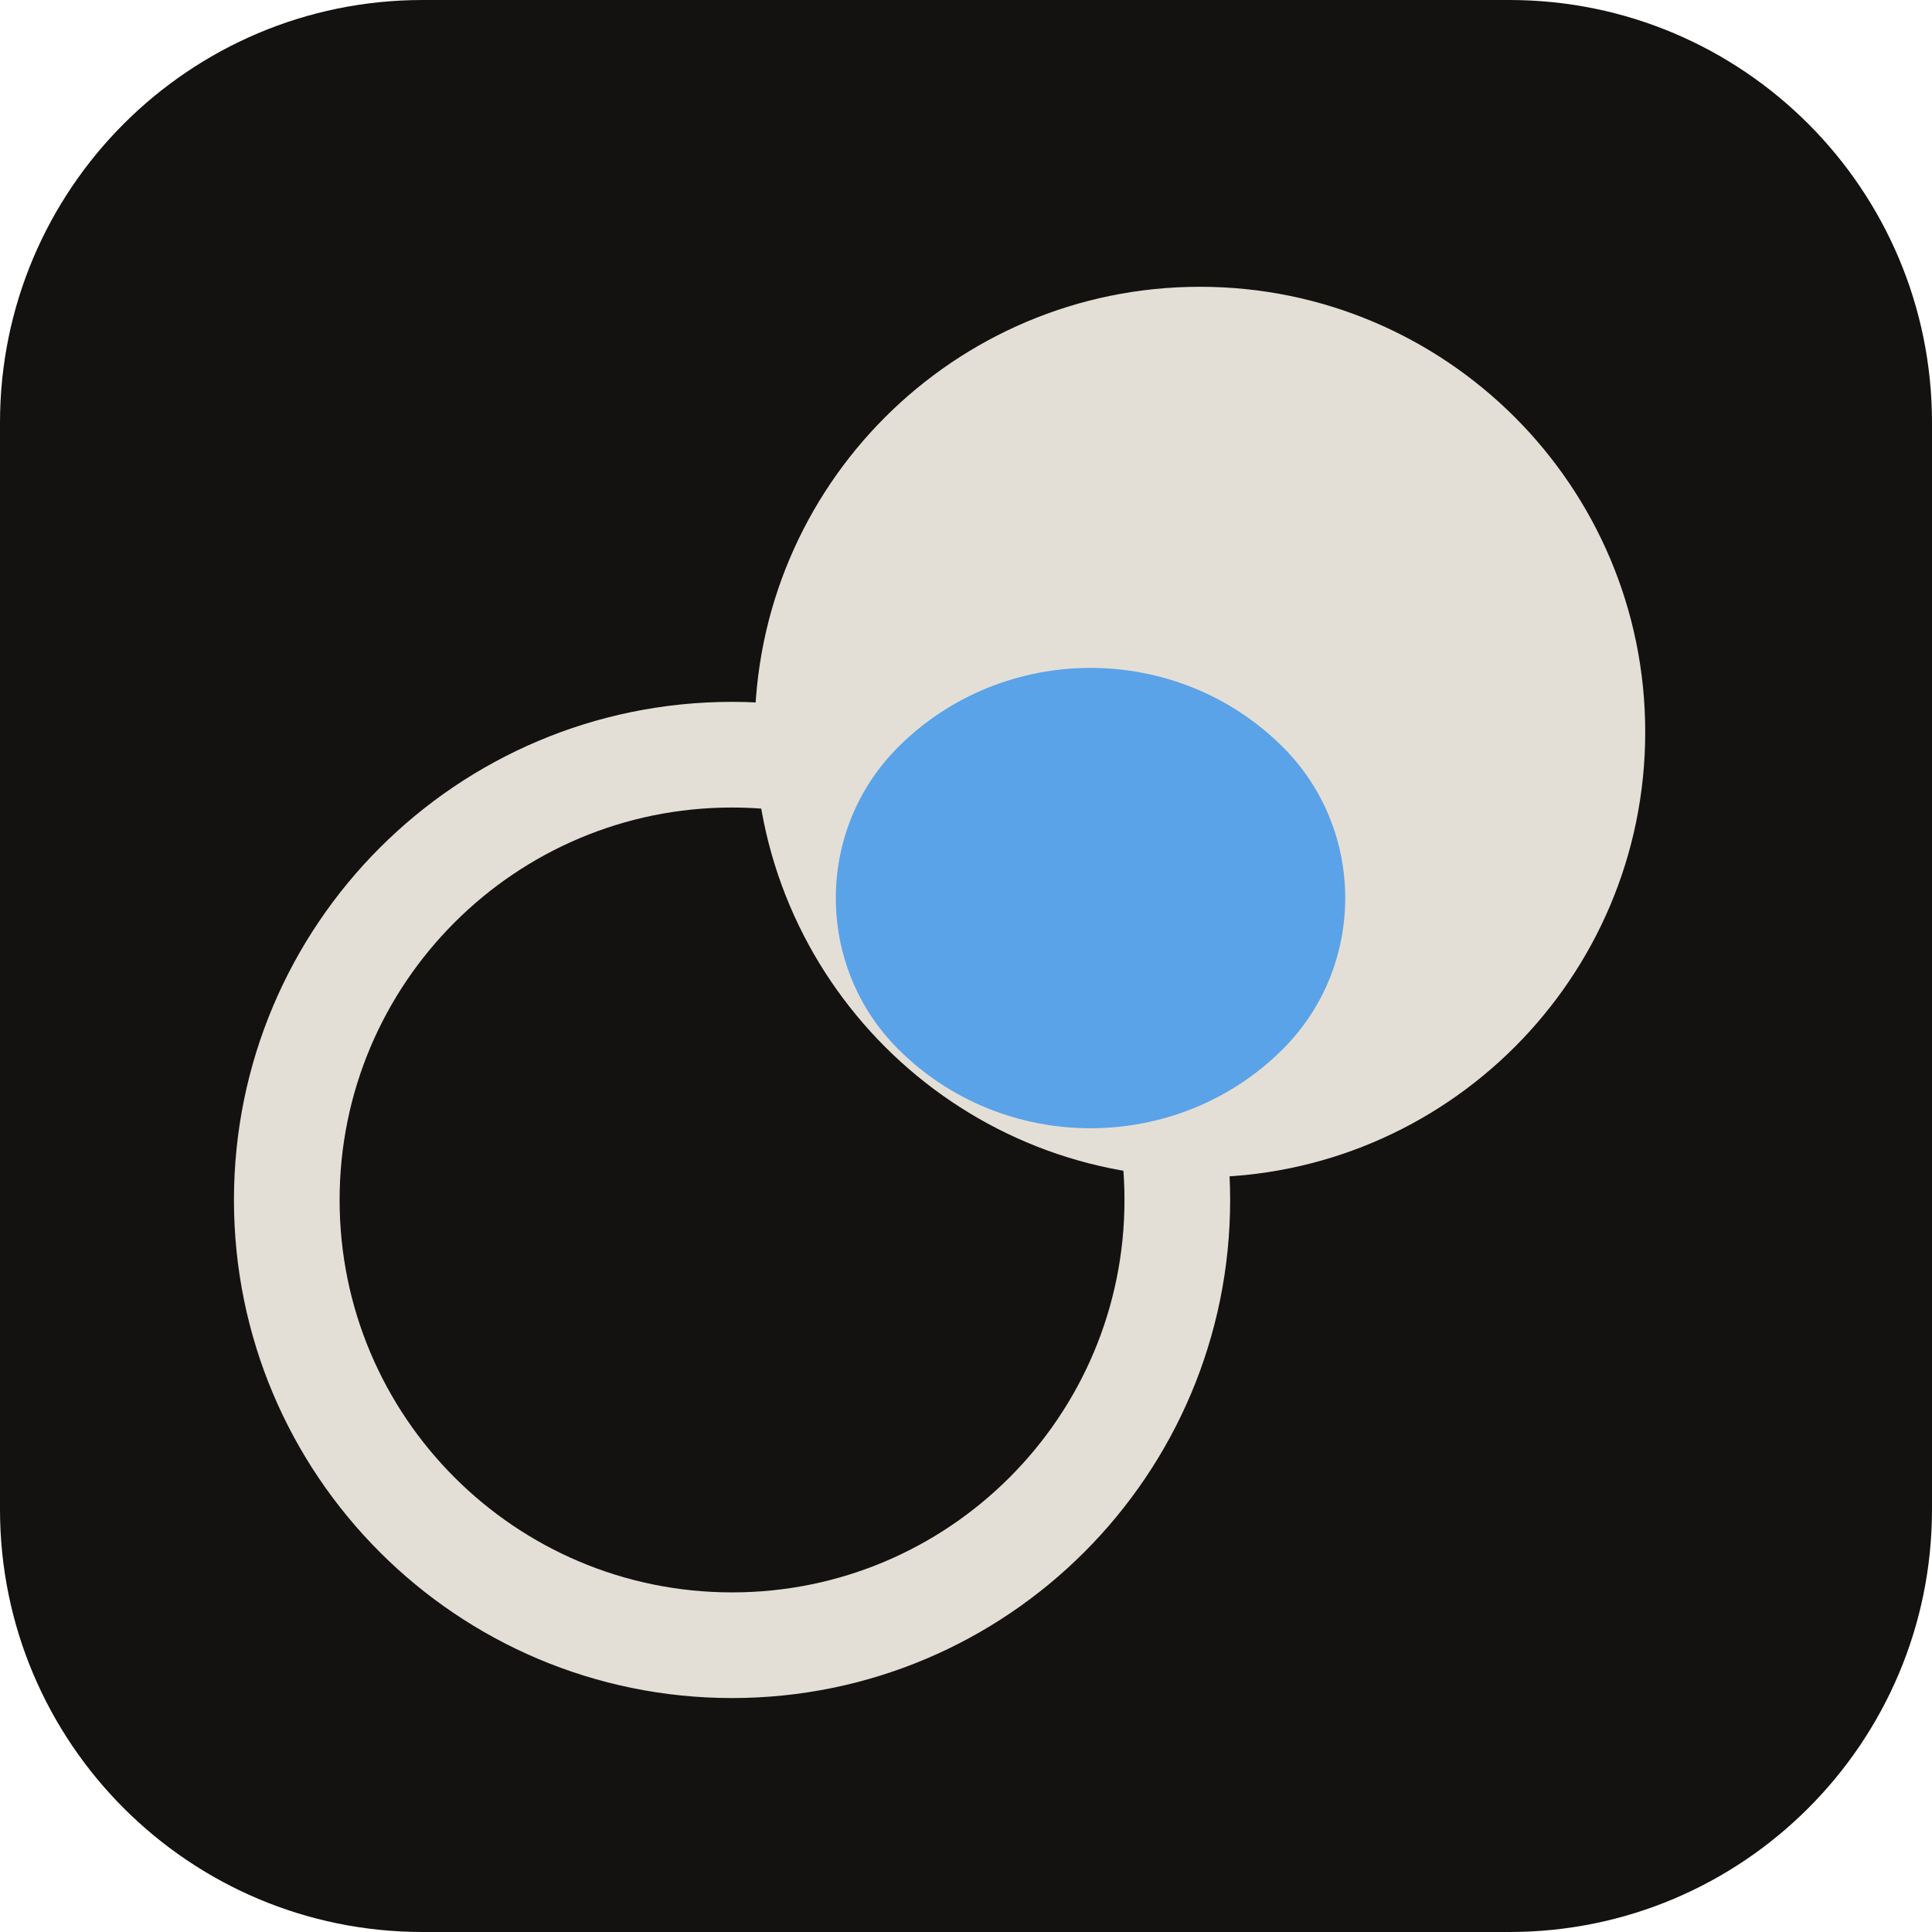
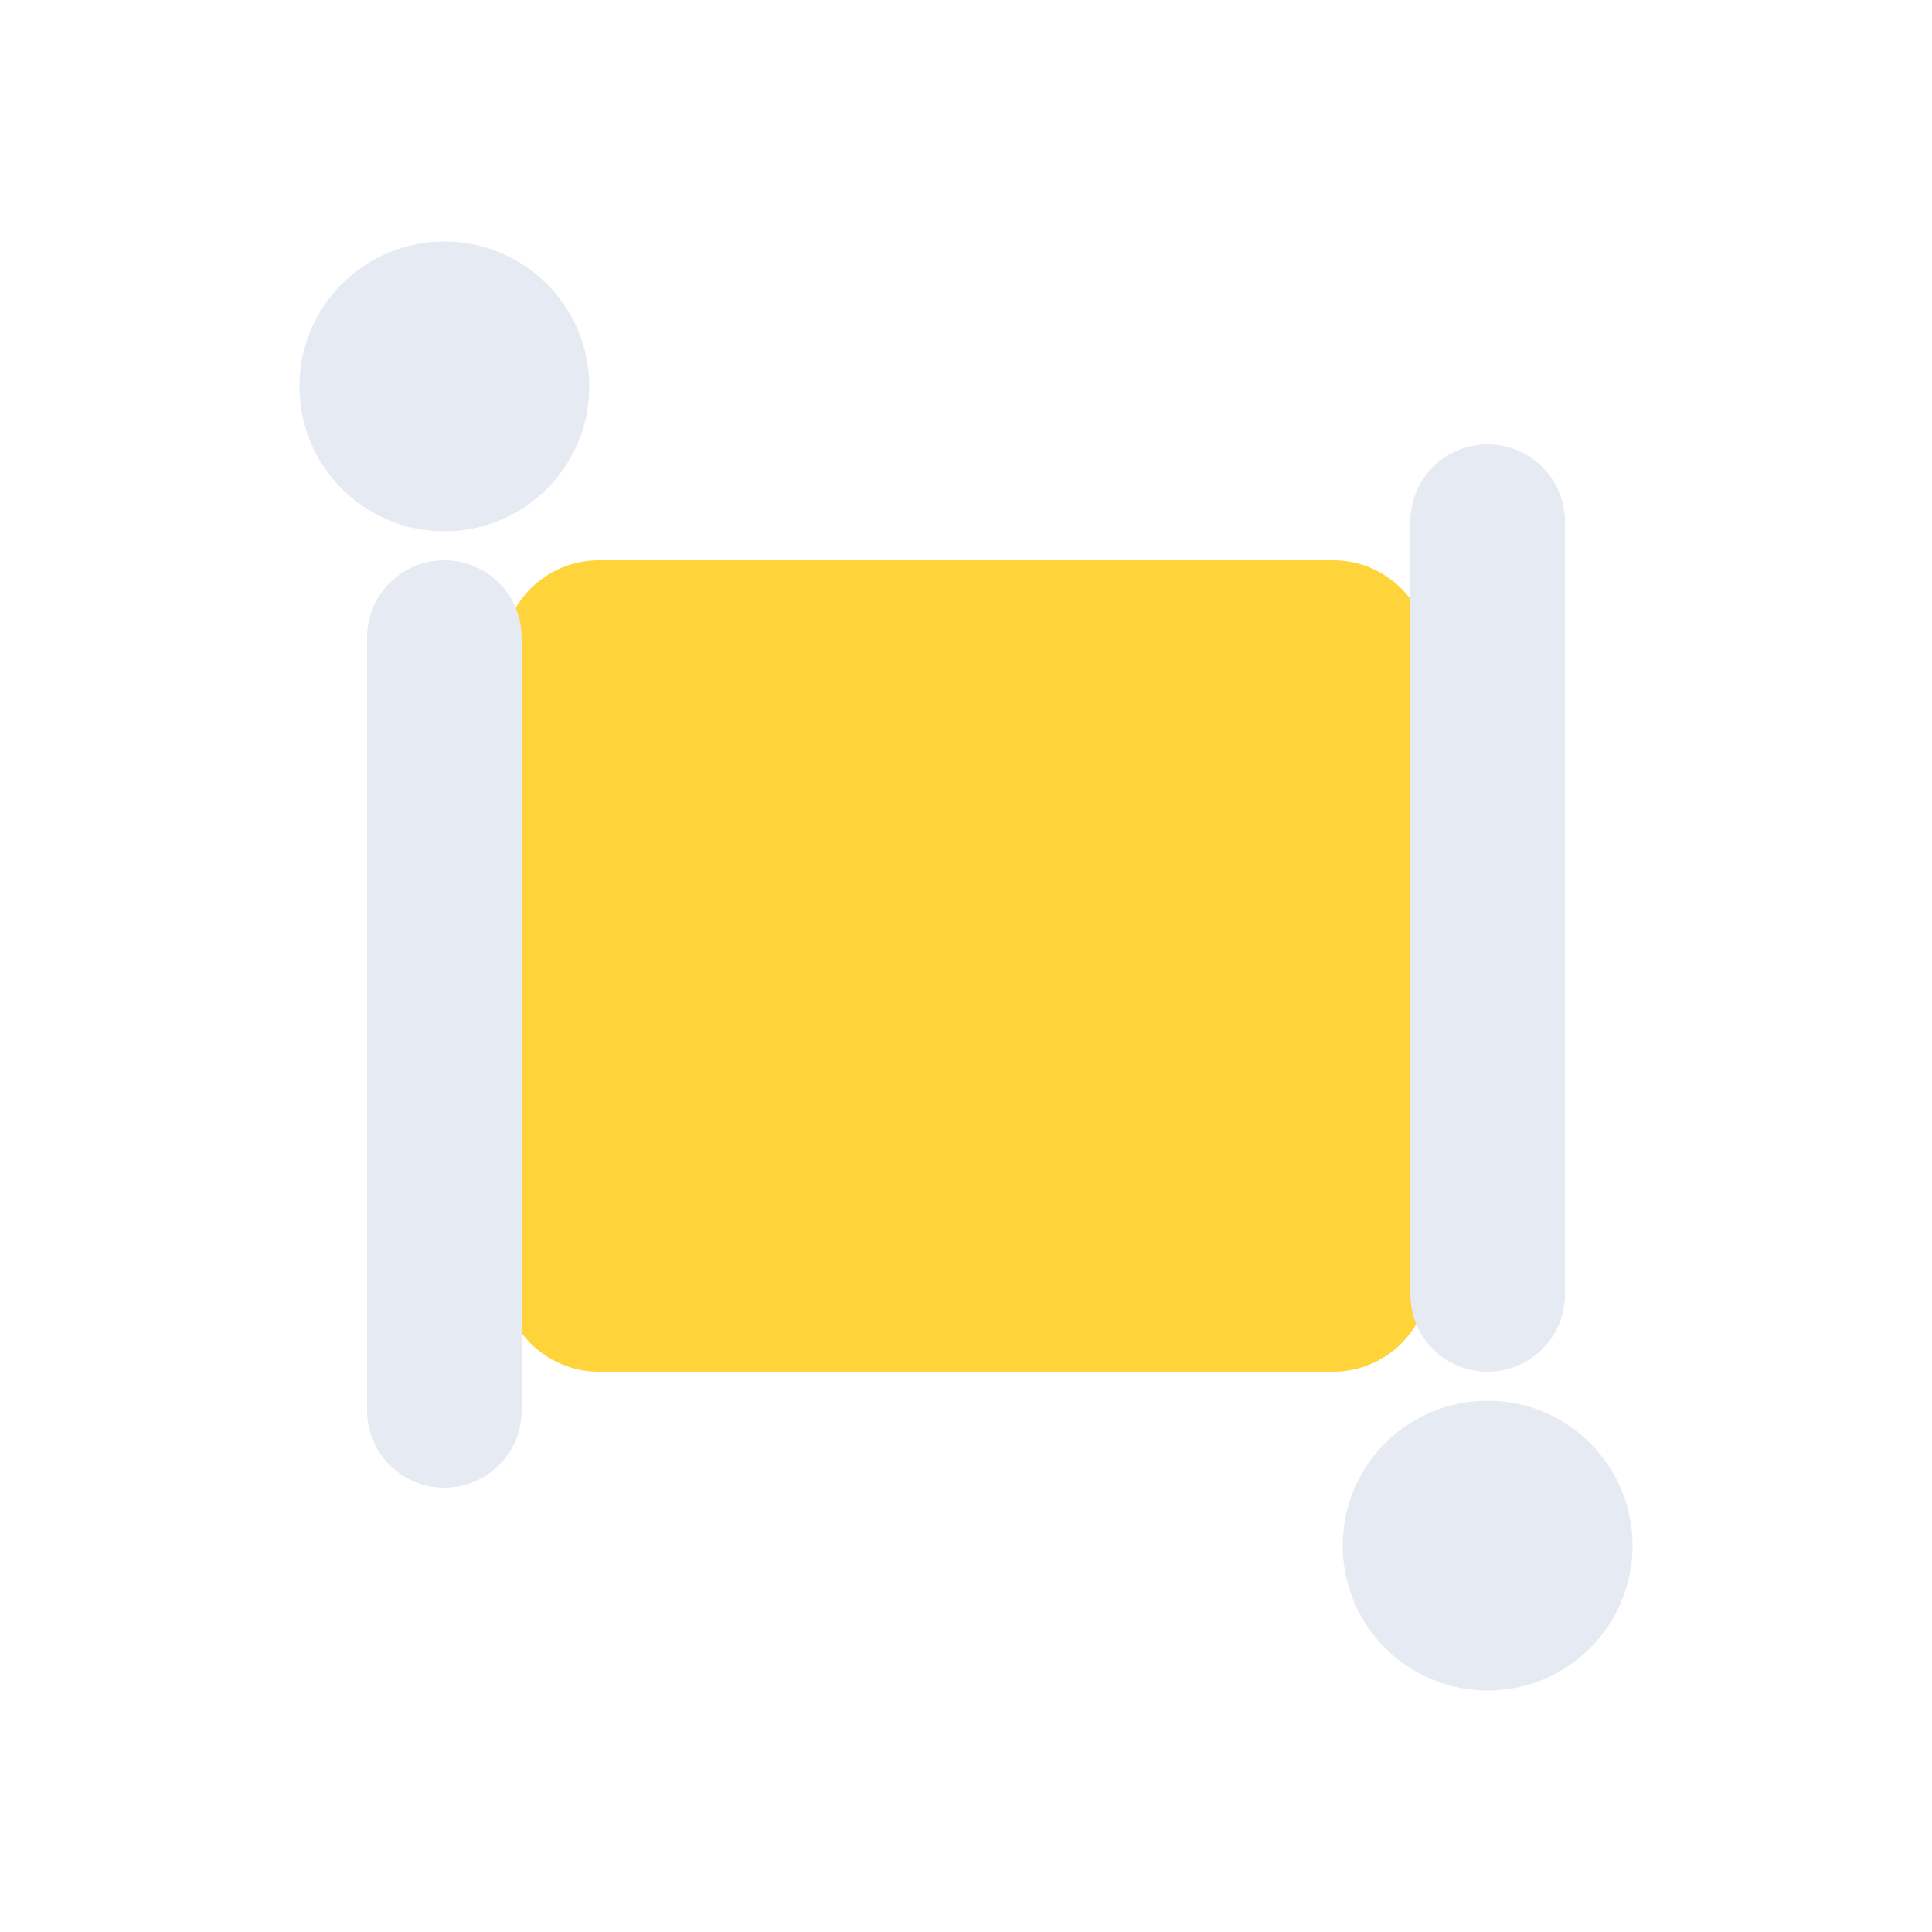
- <svg xmlns="http://www.w3.org/2000/svg" width="512" height="512" viewBox="0 0 512 512" fill="none">
-   <rect width="512" height="512" rx="112" fill="#141210" />
-   <circle cx="318" cy="194" r="118" fill="#E4DFD6" />
-   <circle cx="194" cy="318" r="118" stroke="#E4DFD6" stroke-width="28" fill="none" />
-   <path d="M238 278c-22-22-22-58 0-80 28-28 74-28 102 0 22 22 22 58 0 80-28 28-74 28-102 0z" fill="#5BA3E8" />
+ <svg xmlns="http://www.w3.org/2000/svg" viewBox="0 0 200 200">
+   <rect x="52" y="58" width="96" height="84" rx="10" fill="#FFD43B" />
+   <circle cx="46" cy="40" r="15" fill="#E6EAF2" />
+   <rect x="38" y="58" width="16" height="96" rx="8" fill="#E6EAF2" />
+   <rect x="146" y="46" width="16" height="96" rx="8" fill="#E6EAF2" />
+   <circle cx="154" cy="160" r="15" fill="#E6EAF2" />
</svg>
